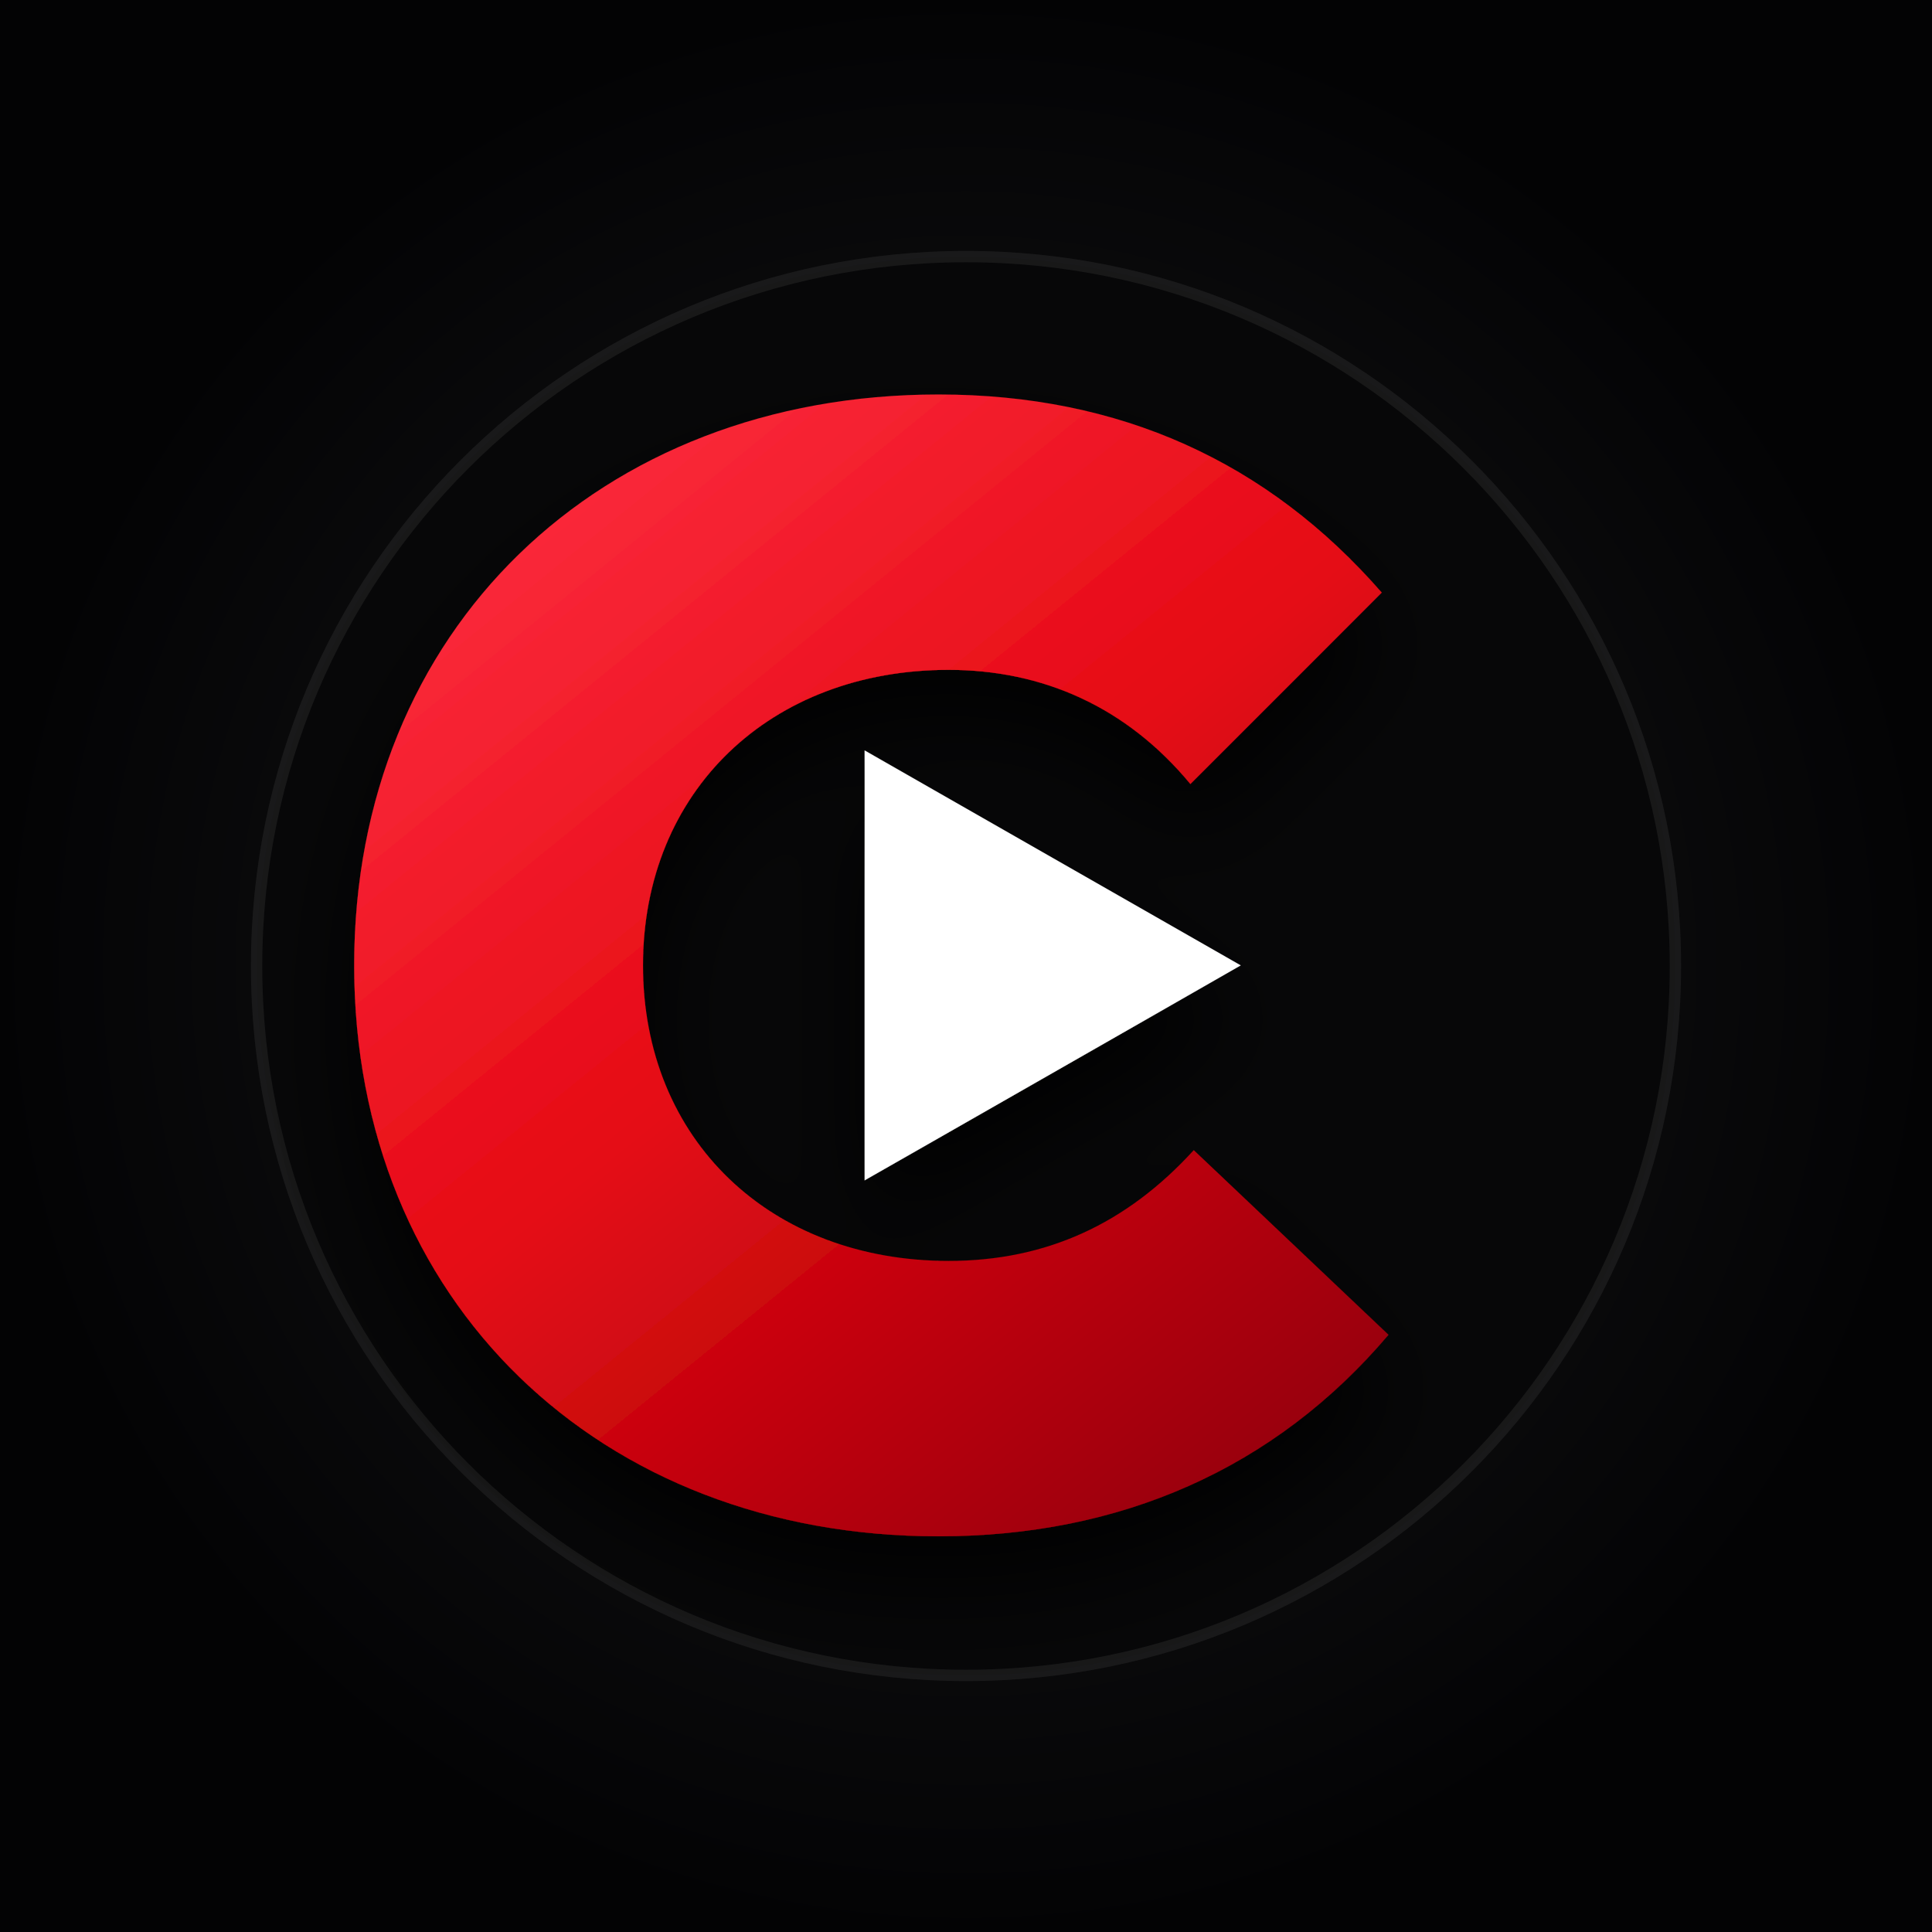
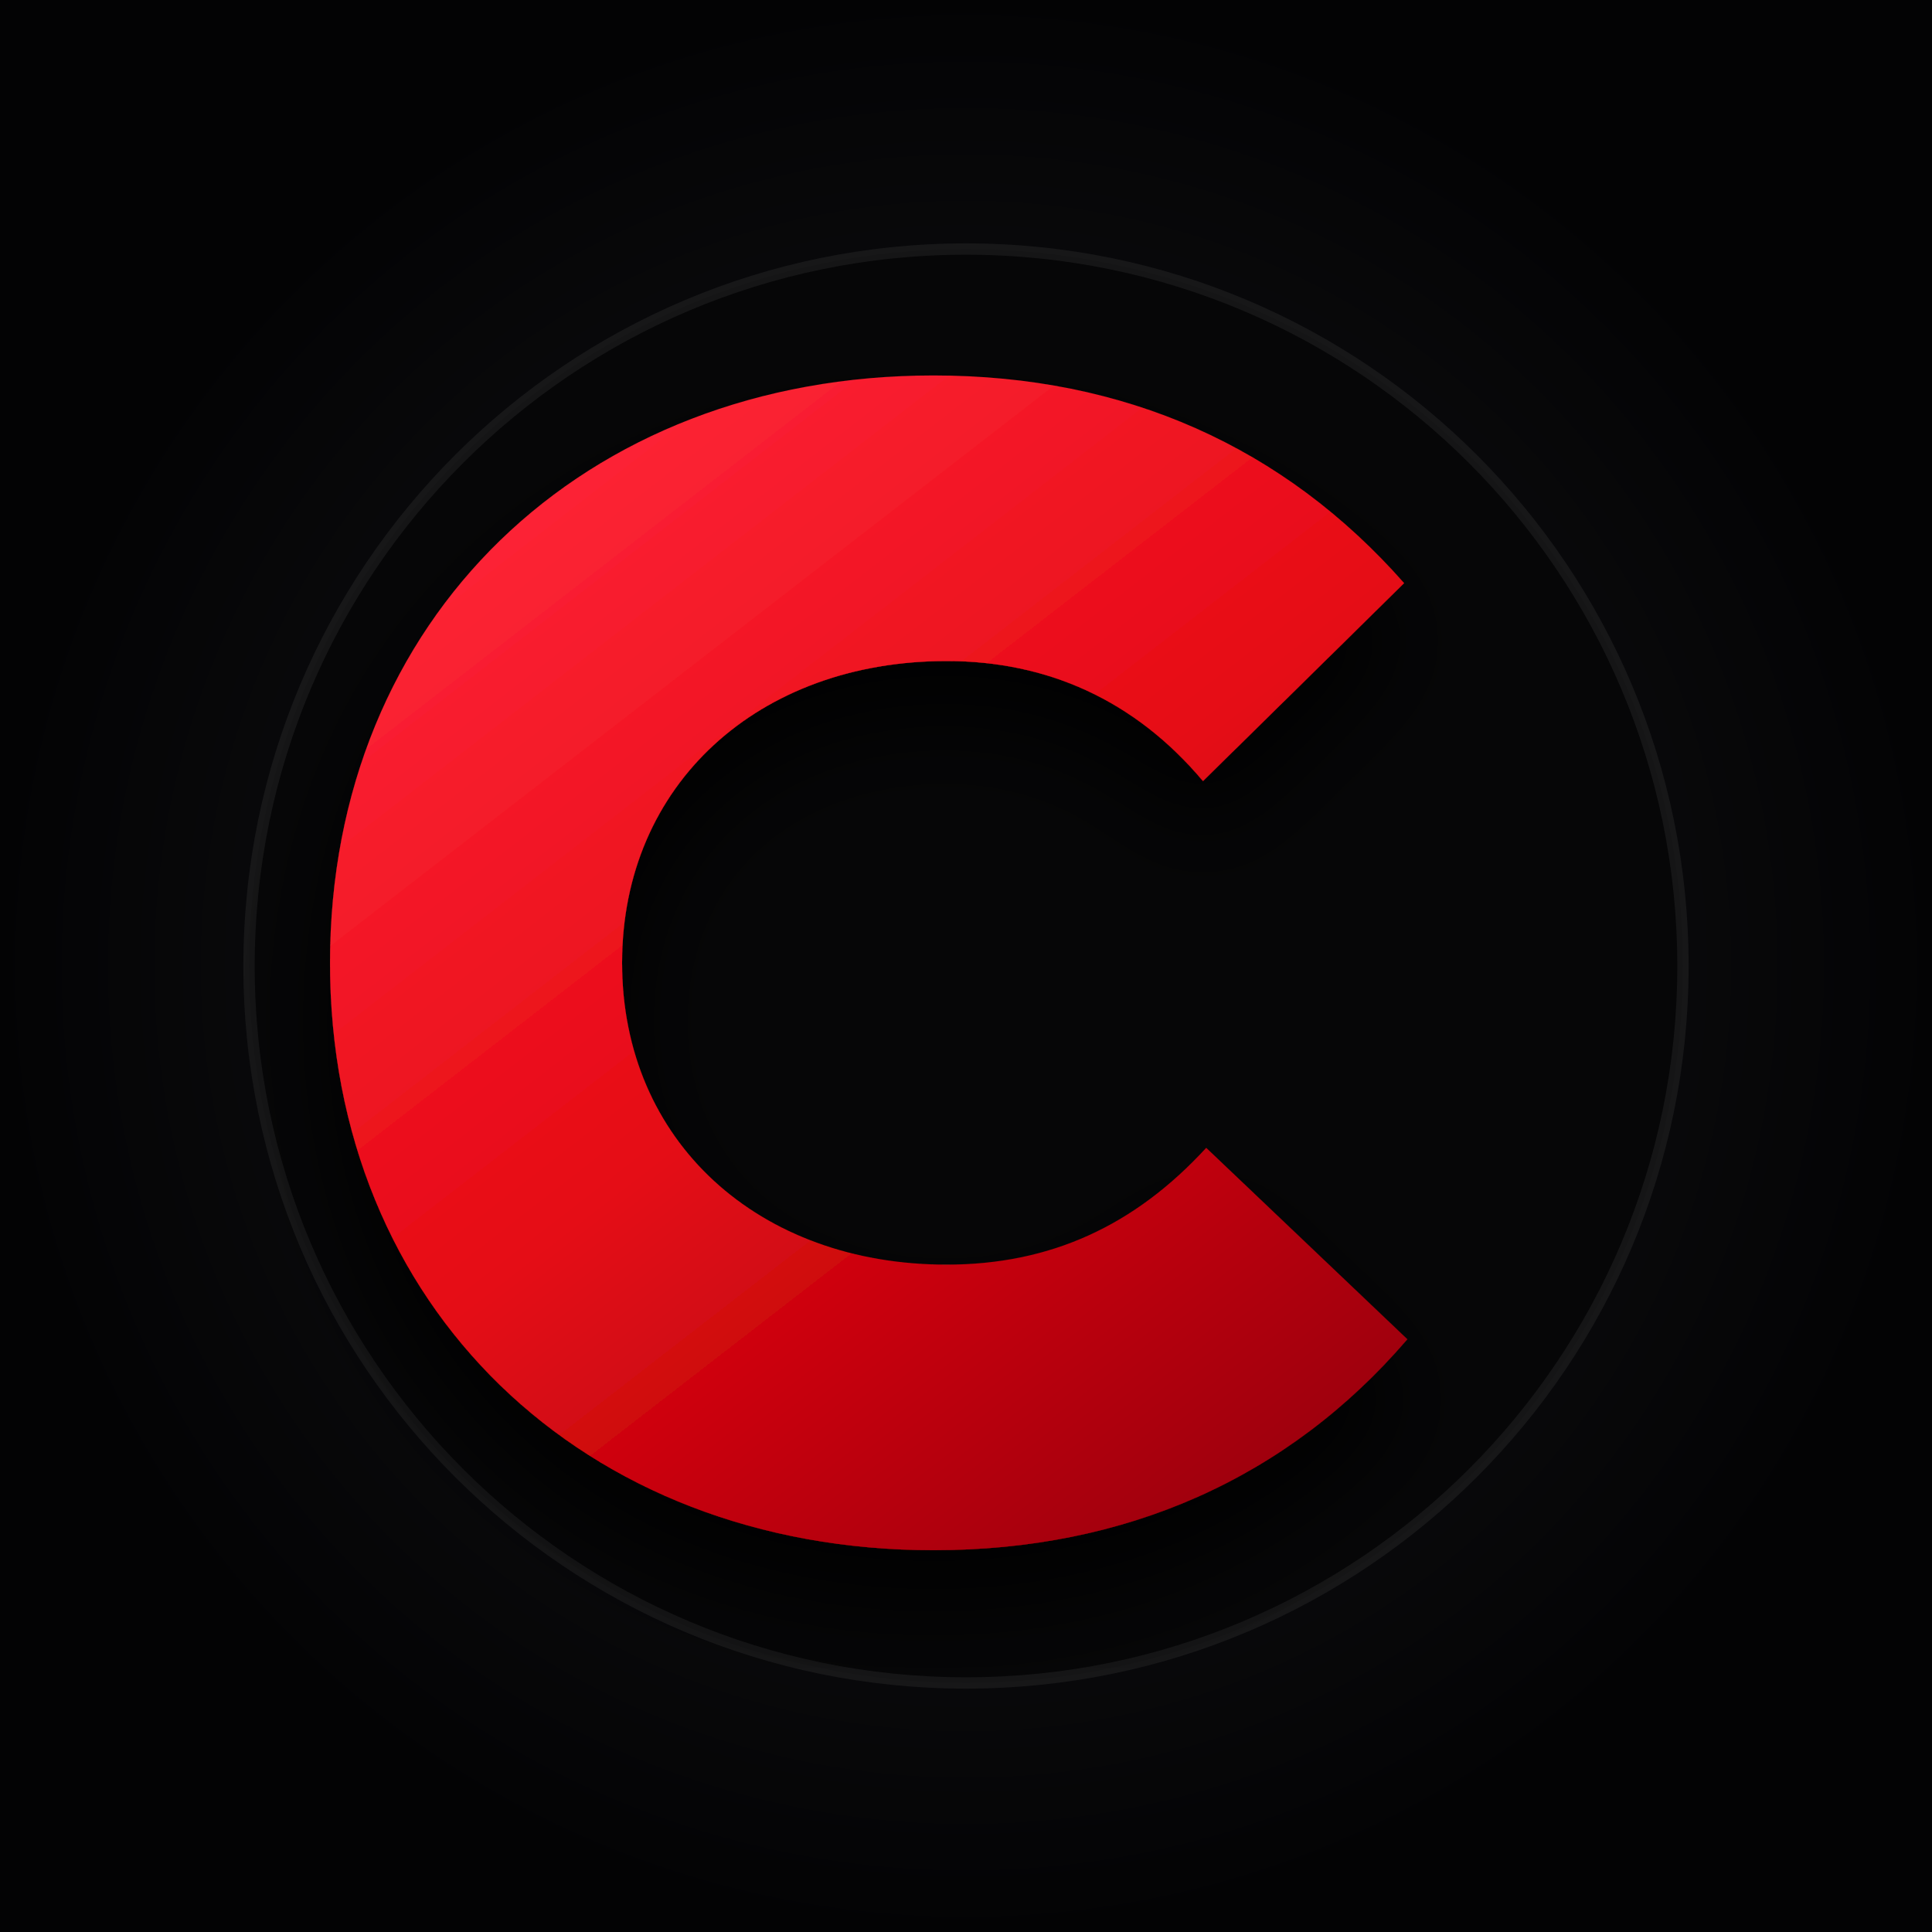
<svg xmlns="http://www.w3.org/2000/svg" viewBox="0 0 512 512">
  <defs>
    <radialGradient id="bg">
-       <stop stop-color="#19191c" />
+       <stop stop-color="#18181b" />
      <stop offset="1" stop-color="#030304" />
    </radialGradient>
-     <linearGradient id="red" x1="120" y1="86" x2="387" y2="415" gradientUnits="userSpaceOnUse">
-       <stop stop-color="#ff3042" />
-       <stop offset=".46" stop-color="#e50914" />
-       <stop offset="1" stop-color="#8b0008" />
+     <linearGradient id="red" x1="126" y1="92" x2="380" y2="420" gradientUnits="userSpaceOnUse">
+       <stop stop-color="#ff2638" />
+       <stop offset=".48" stop-color="#e50914" />
+       <stop offset="1" stop-color="#960009" />
    </linearGradient>
-     <filter id="s">
-       <feDropShadow dx="0" dy="16" stdDeviation="14" flood-opacity=".85" />
+     <filter id="shadow">
+       <feDropShadow dx="0" dy="18" stdDeviation="15" flood-opacity=".9" />
    </filter>
  </defs>
  <rect width="512" height="512" fill="url(#bg)" />
-   <circle cx="256" cy="256" r="188" fill="#070708" stroke="#fff" stroke-opacity=".07" stroke-width="3" />
-   <g filter="url(#s)" transform="translate(28 28) scale(.89)">
-     <path d="M380 145c-34-39-78-59-132-59-101 0-174 70-174 170s73 170 174 170c54 0 100-20 134-60l-58-55c-20 22-44 33-73 33-53 0-91-36-91-88s38-88 91-88c28 0 53 11 72 34z" fill="url(#red)" />
-     <path d="m226 192 112 64-112 64z" fill="#fff" />
+   <circle cx="256" cy="256" r="190" fill="#060607" stroke="#fff" stroke-opacity=".06" stroke-width="3" />
+   <g filter="url(#shadow)" transform="translate(35 35) scale(.86)">
+     <path d="M392 139c-37-42-86-64-145-64C139 75 61 150 61 256s78 181 186 181c59 0 109-22 146-65l-62-59c-22 24-48 36-80 36-58 0-100-38-100-93s42-93 100-93c31 0 58 12 79 37z" fill="url(#red)" />
  </g>
</svg>
